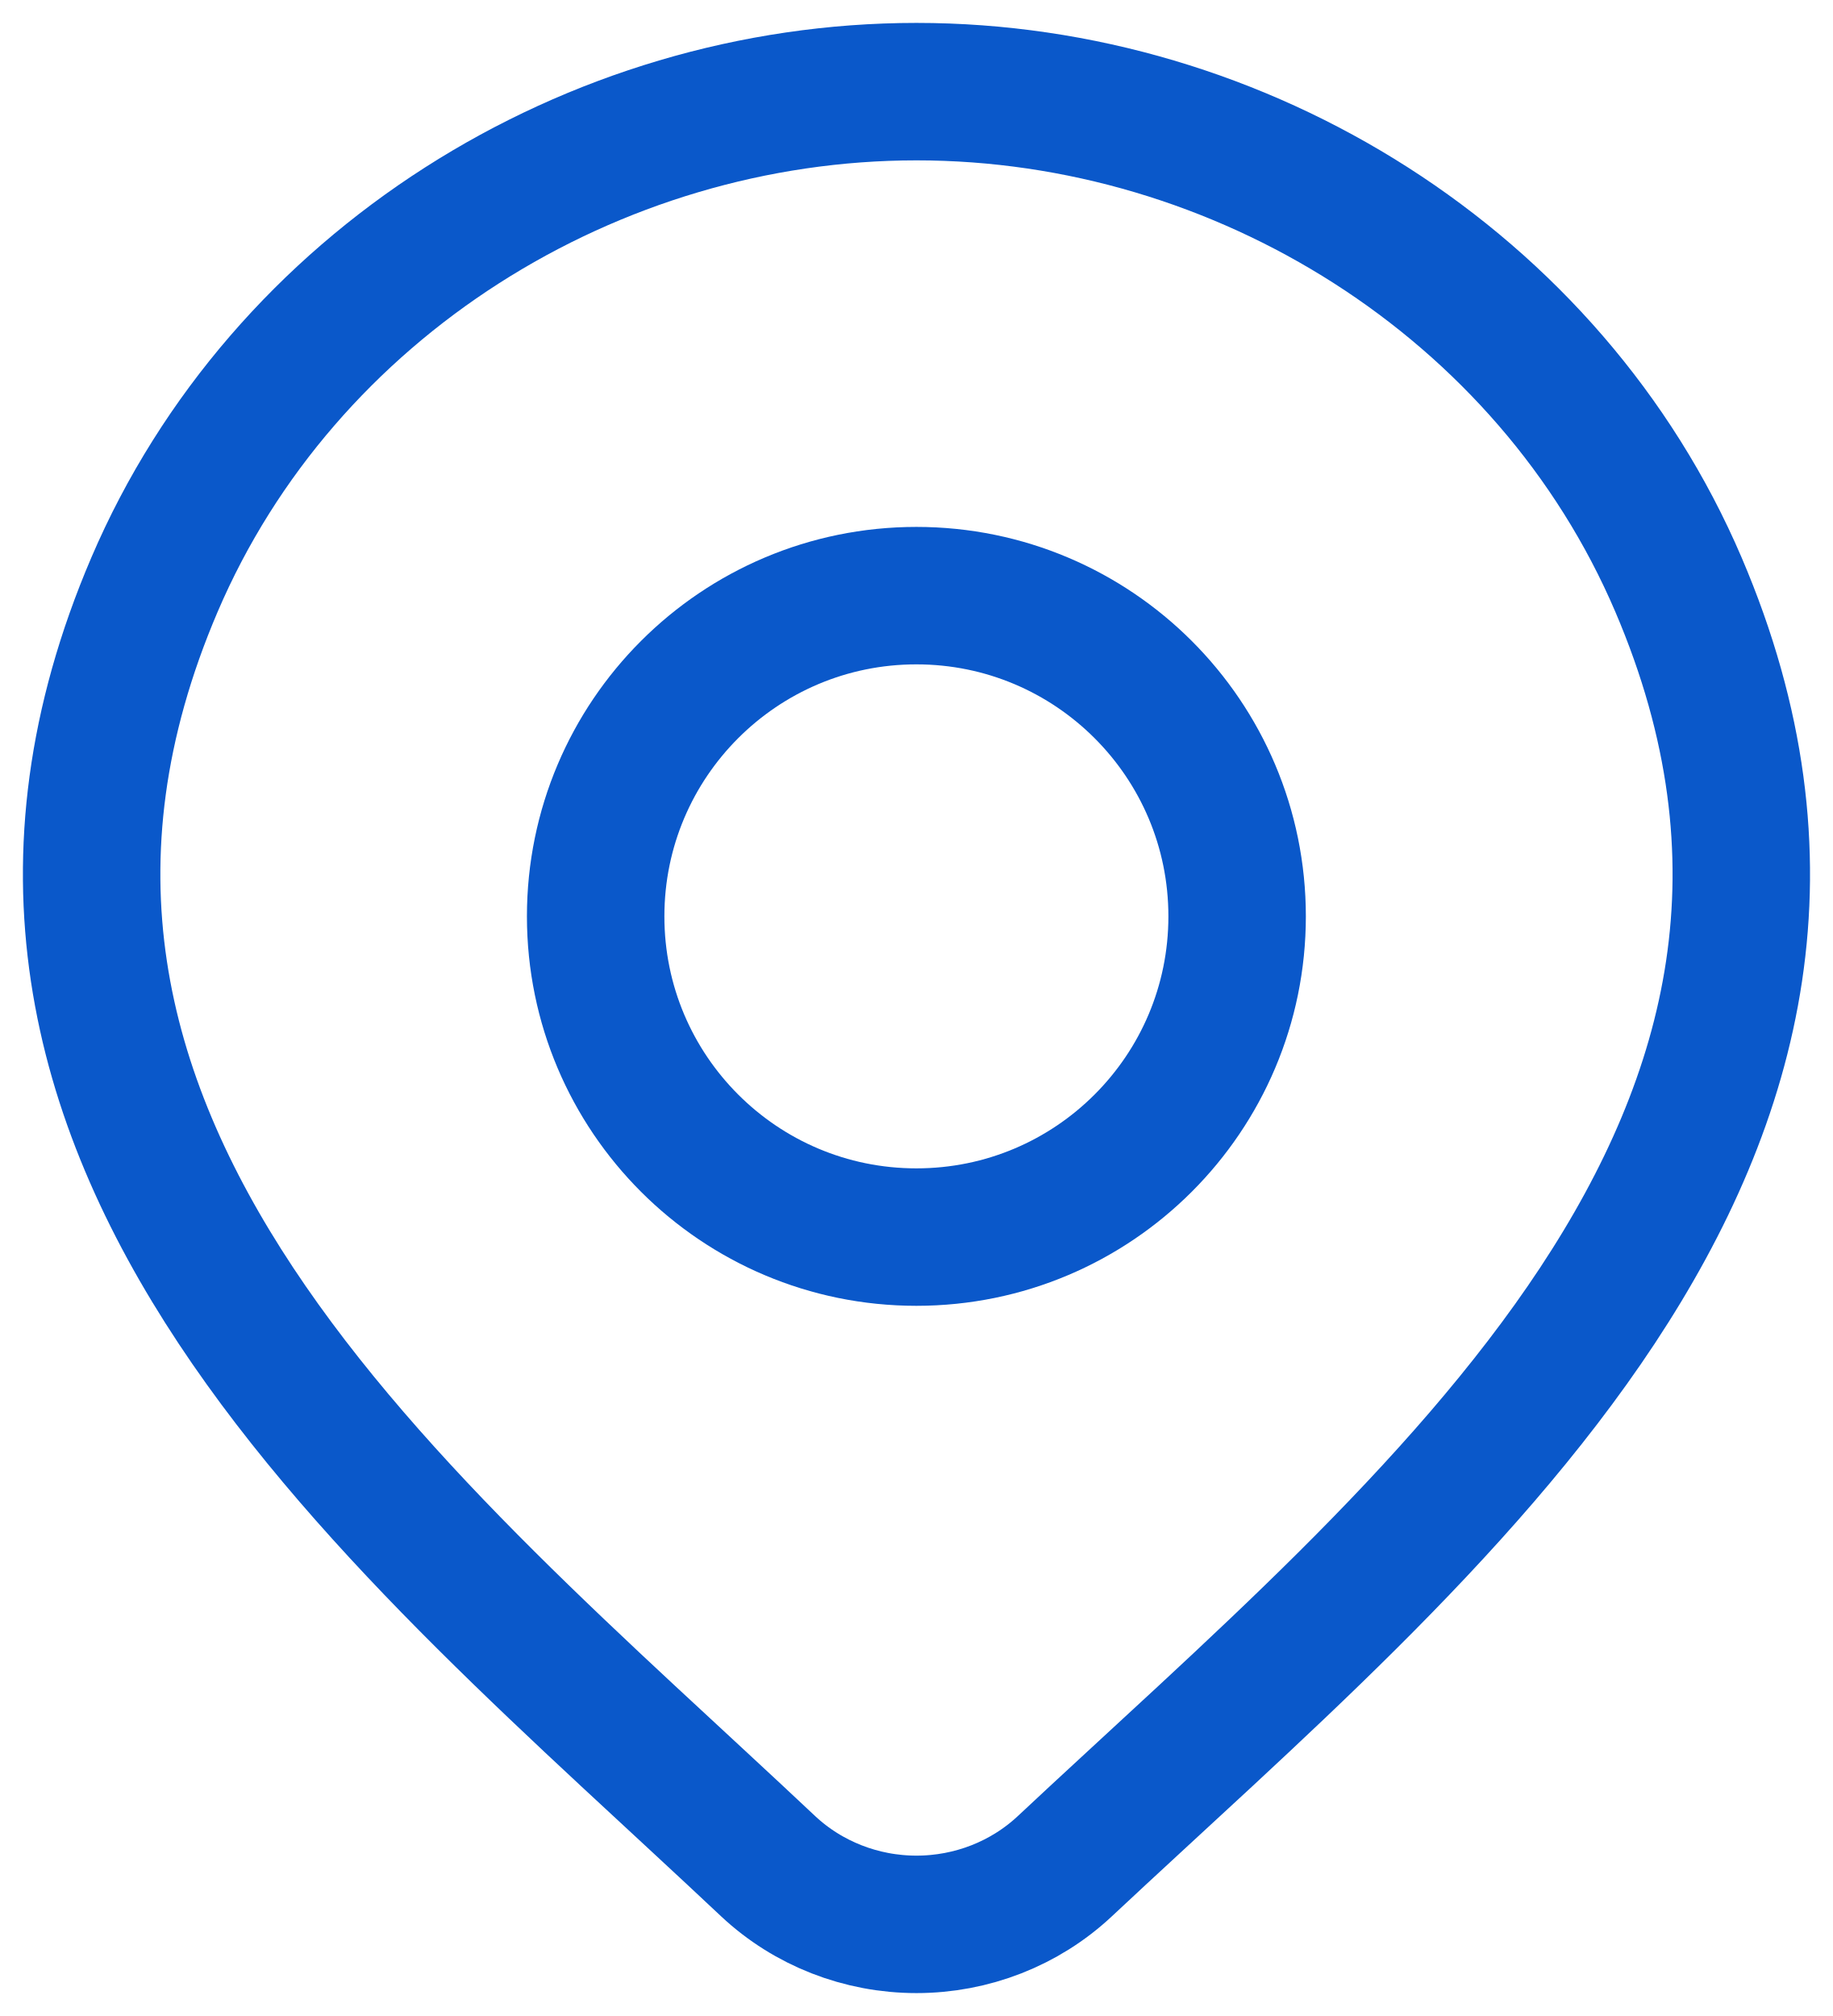
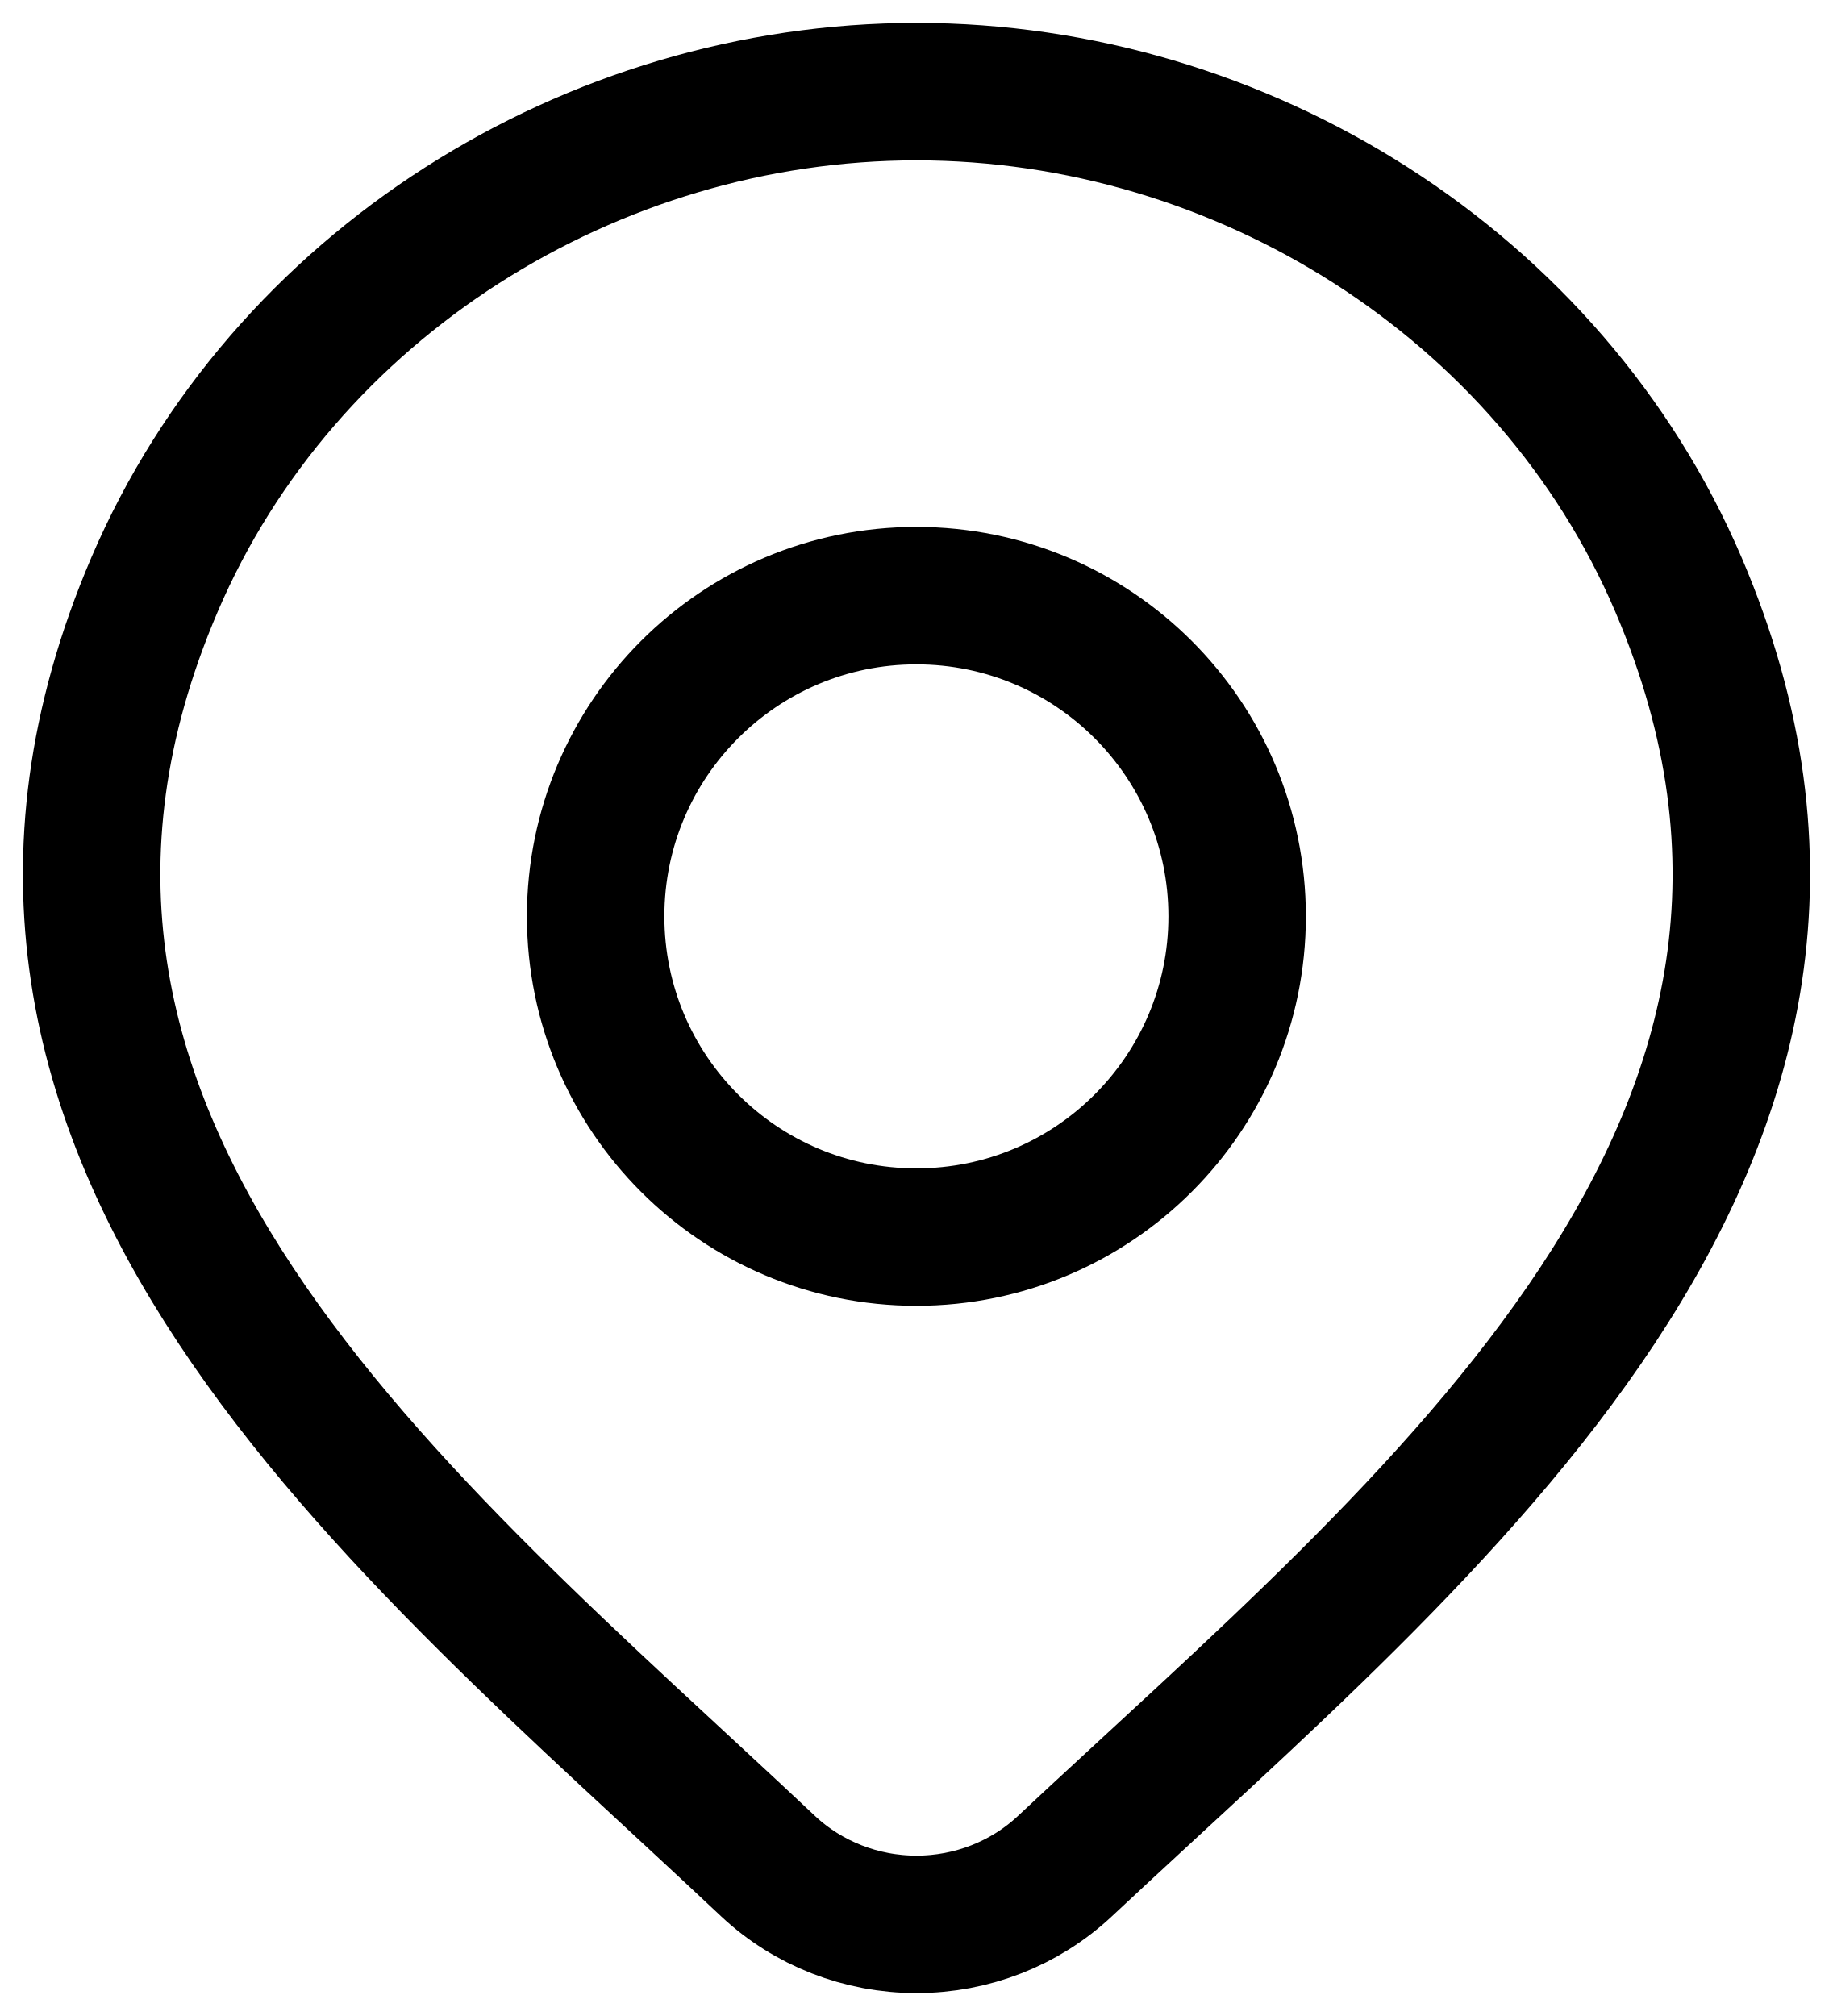
<svg xmlns="http://www.w3.org/2000/svg" width="20" height="22" viewBox="0 0 20 22" fill="none">
-   <path d="M11.618 20.367C11.184 20.773 10.604 21 10.001 21C9.398 21 8.818 20.773 8.384 20.367C4.413 16.626 -0.909 12.447 1.686 6.38C3.09 3.099 6.458 1 10.001 1C13.544 1 16.913 3.099 18.316 6.38C20.908 12.439 15.599 16.639 11.618 20.367Z" stroke="#0A58CA" stroke-width="1.5" />
-   <path d="M13.5 10C13.5 11.933 11.933 13.5 10 13.5C8.067 13.5 6.5 11.933 6.5 10C6.5 8.067 8.067 6.5 10 6.5C11.933 6.5 13.5 8.067 13.5 10Z" stroke="#0A58CA" stroke-width="1.5" />
+   <path d="M11.618 20.367C11.184 20.773 10.604 21 10.001 21C9.398 21 8.818 20.773 8.384 20.367C4.413 16.626 -0.909 12.447 1.686 6.38C3.09 3.099 6.458 1 10.001 1C13.544 1 16.913 3.099 18.316 6.38C20.908 12.439 15.599 16.639 11.618 20.367Z" stroke="currentColor" stroke-width="1.5" />
+   <path d="M13.5 10C13.5 11.933 11.933 13.5 10 13.5C8.067 13.5 6.5 11.933 6.5 10C6.5 8.067 8.067 6.5 10 6.5C11.933 6.5 13.5 8.067 13.5 10Z" stroke="currentColor" stroke-width="1.5" />
</svg>
